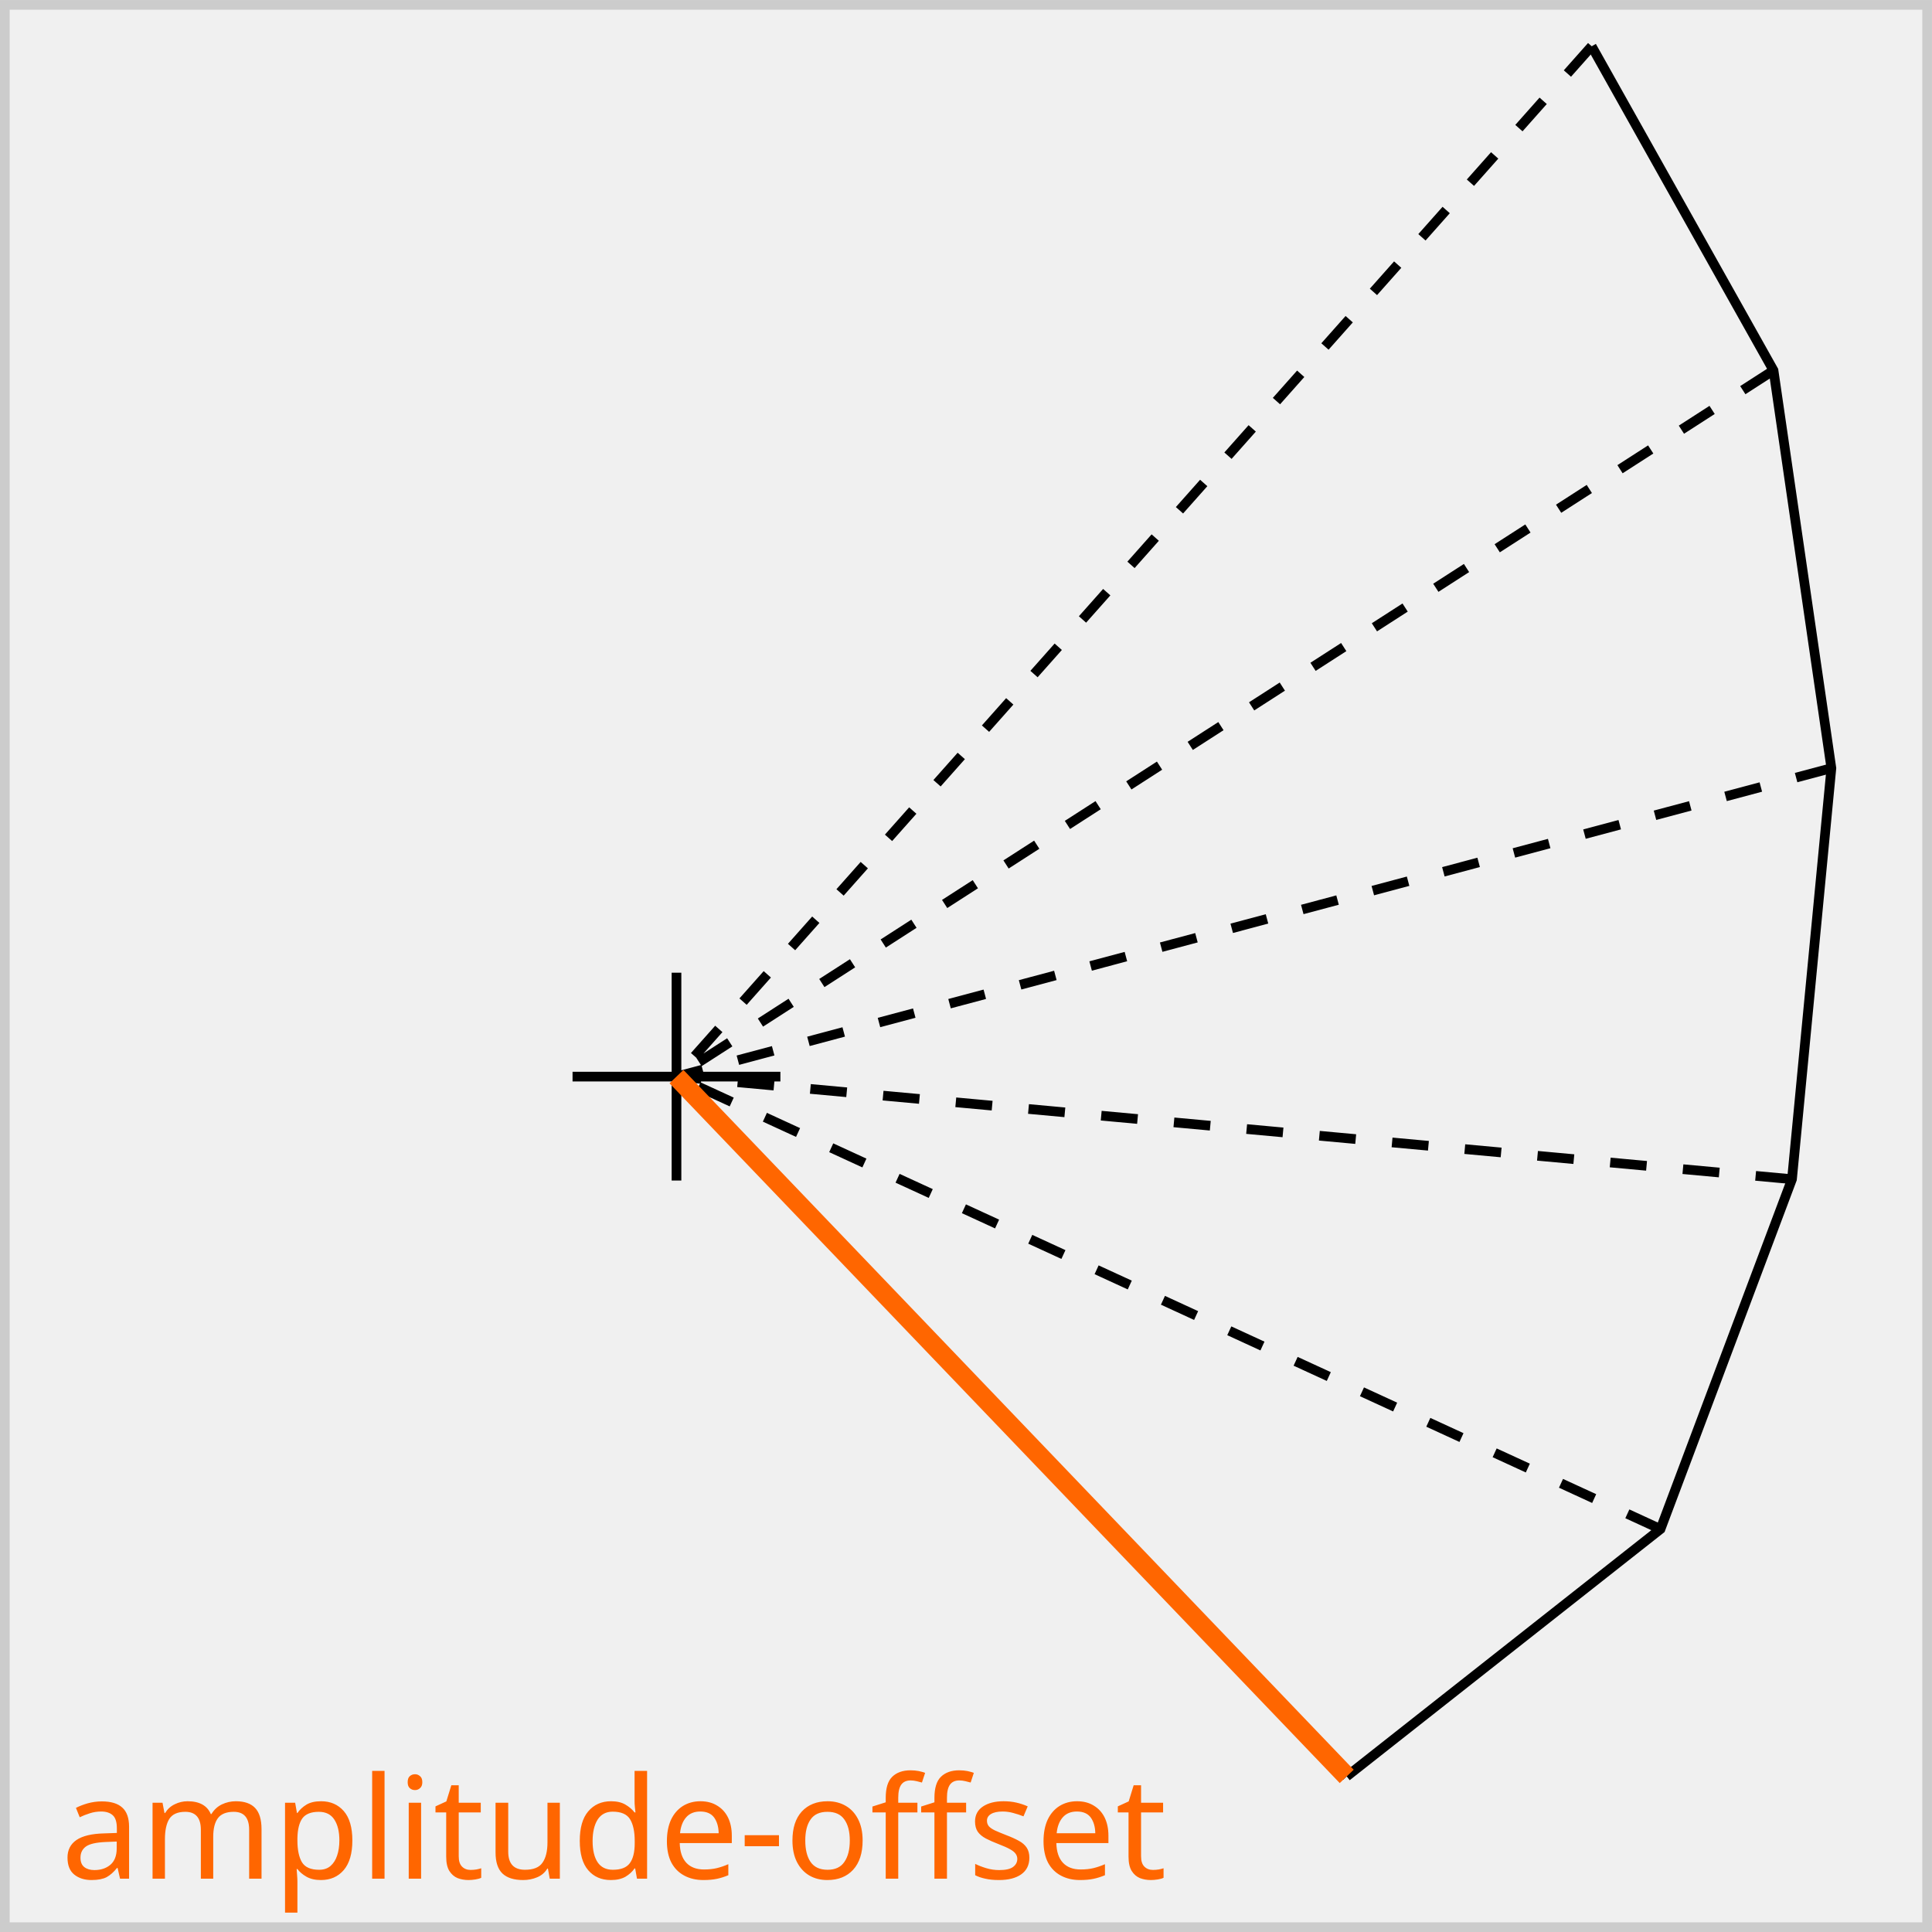
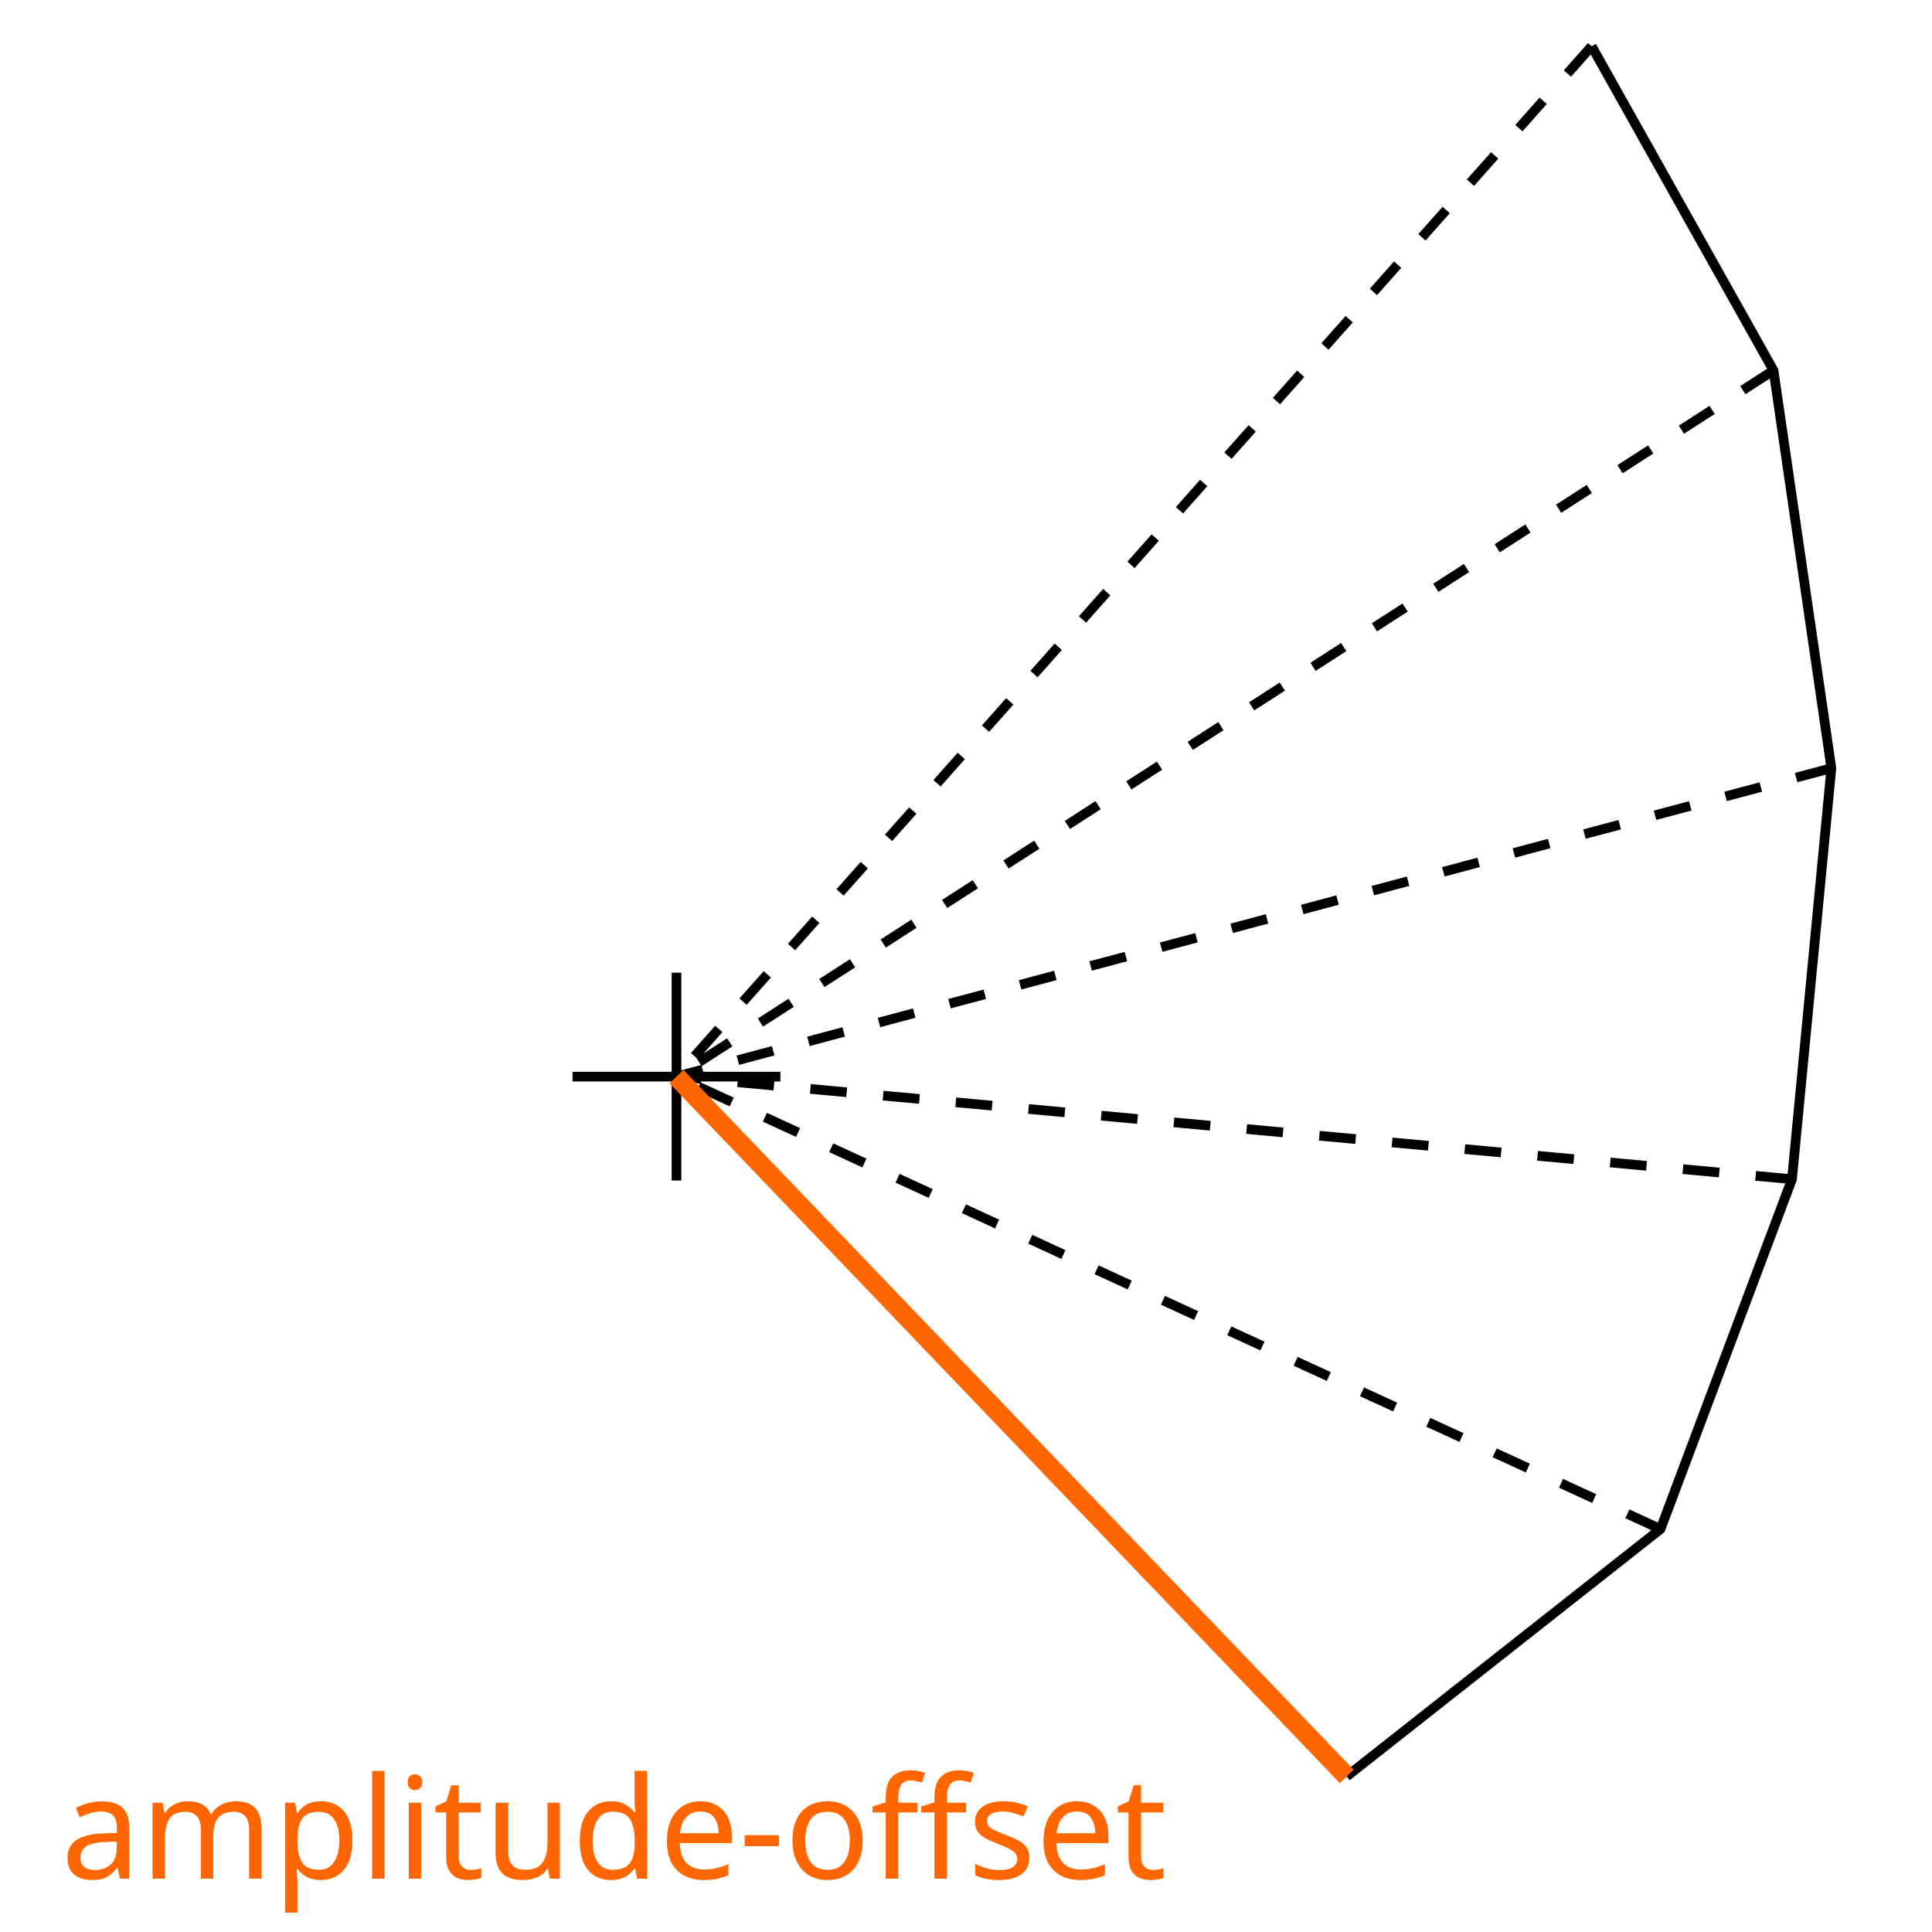
<svg xmlns="http://www.w3.org/2000/svg" width="200" height="200" viewBox="0 0 52.917 52.917">
  <defs>
    <path id="a" d="M102.459 286.969h176.774v48.735H102.459z" />
  </defs>
+   <path d="M34.943 78.193h52.652v52.652H34.943z" style="fill:#fff;stroke:#fff;stroke-width:.265;stroke-dasharray:none;stroke-dashoffset:0" transform="translate(-34.811 -78.06)" />
  <path d="M50.493 107.548h5.693M53.34 110.394v-5.692M71.697 126.715l8.595-6.774 3.601-9.583L84.972 99.1l-1.585-10.894-4.981-8.879" style="fill:none;stroke:#000;stroke-width:.265px;stroke-linecap:butt;stroke-linejoin:miter;stroke-opacity:1" transform="translate(-34.811 -78.06)" />
  <path d="m53.34 107.548 18.357 19.167M80.292 119.941 53.34 107.548M83.893 110.358l-30.554-2.81M84.972 99.1l-31.633 8.448M83.387 88.205 53.34 107.548M78.406 79.326l-25.067 28.222" style="fill:none;stroke:#000;stroke-width:.265px;stroke-linecap:butt;stroke-linejoin:miter;stroke-dasharray:1,1;stroke-dashoffset:0;stroke-opacity:1" transform="translate(-34.811 -78.06)" />
-   <path d="M34.943 78.193h52.652v52.652H34.943z" style="fill:none;stroke:#ccc;stroke-width:.265;stroke-dasharray:none;stroke-dashoffset:0" transform="translate(-34.811 -78.06)" />
  <text xml:space="preserve" style="font-size:14.667px;line-height:1.25;font-family:sans-serif;white-space:pre;shape-inside:url(#a);display:inline;fill:#f60" transform="matrix(.26458 0 0 .26458 -25.438 -27.903)">
    <tspan x="102.459" y="299.945">amplitude-offset</tspan>
  </text>
  <path d="M71.697 126.715 53.34 107.548" style="fill:none;stroke:#f60;stroke-width:.529;stroke-linecap:butt;stroke-linejoin:miter;stroke-opacity:1" transform="translate(-34.811 -78.06)" />
</svg>
